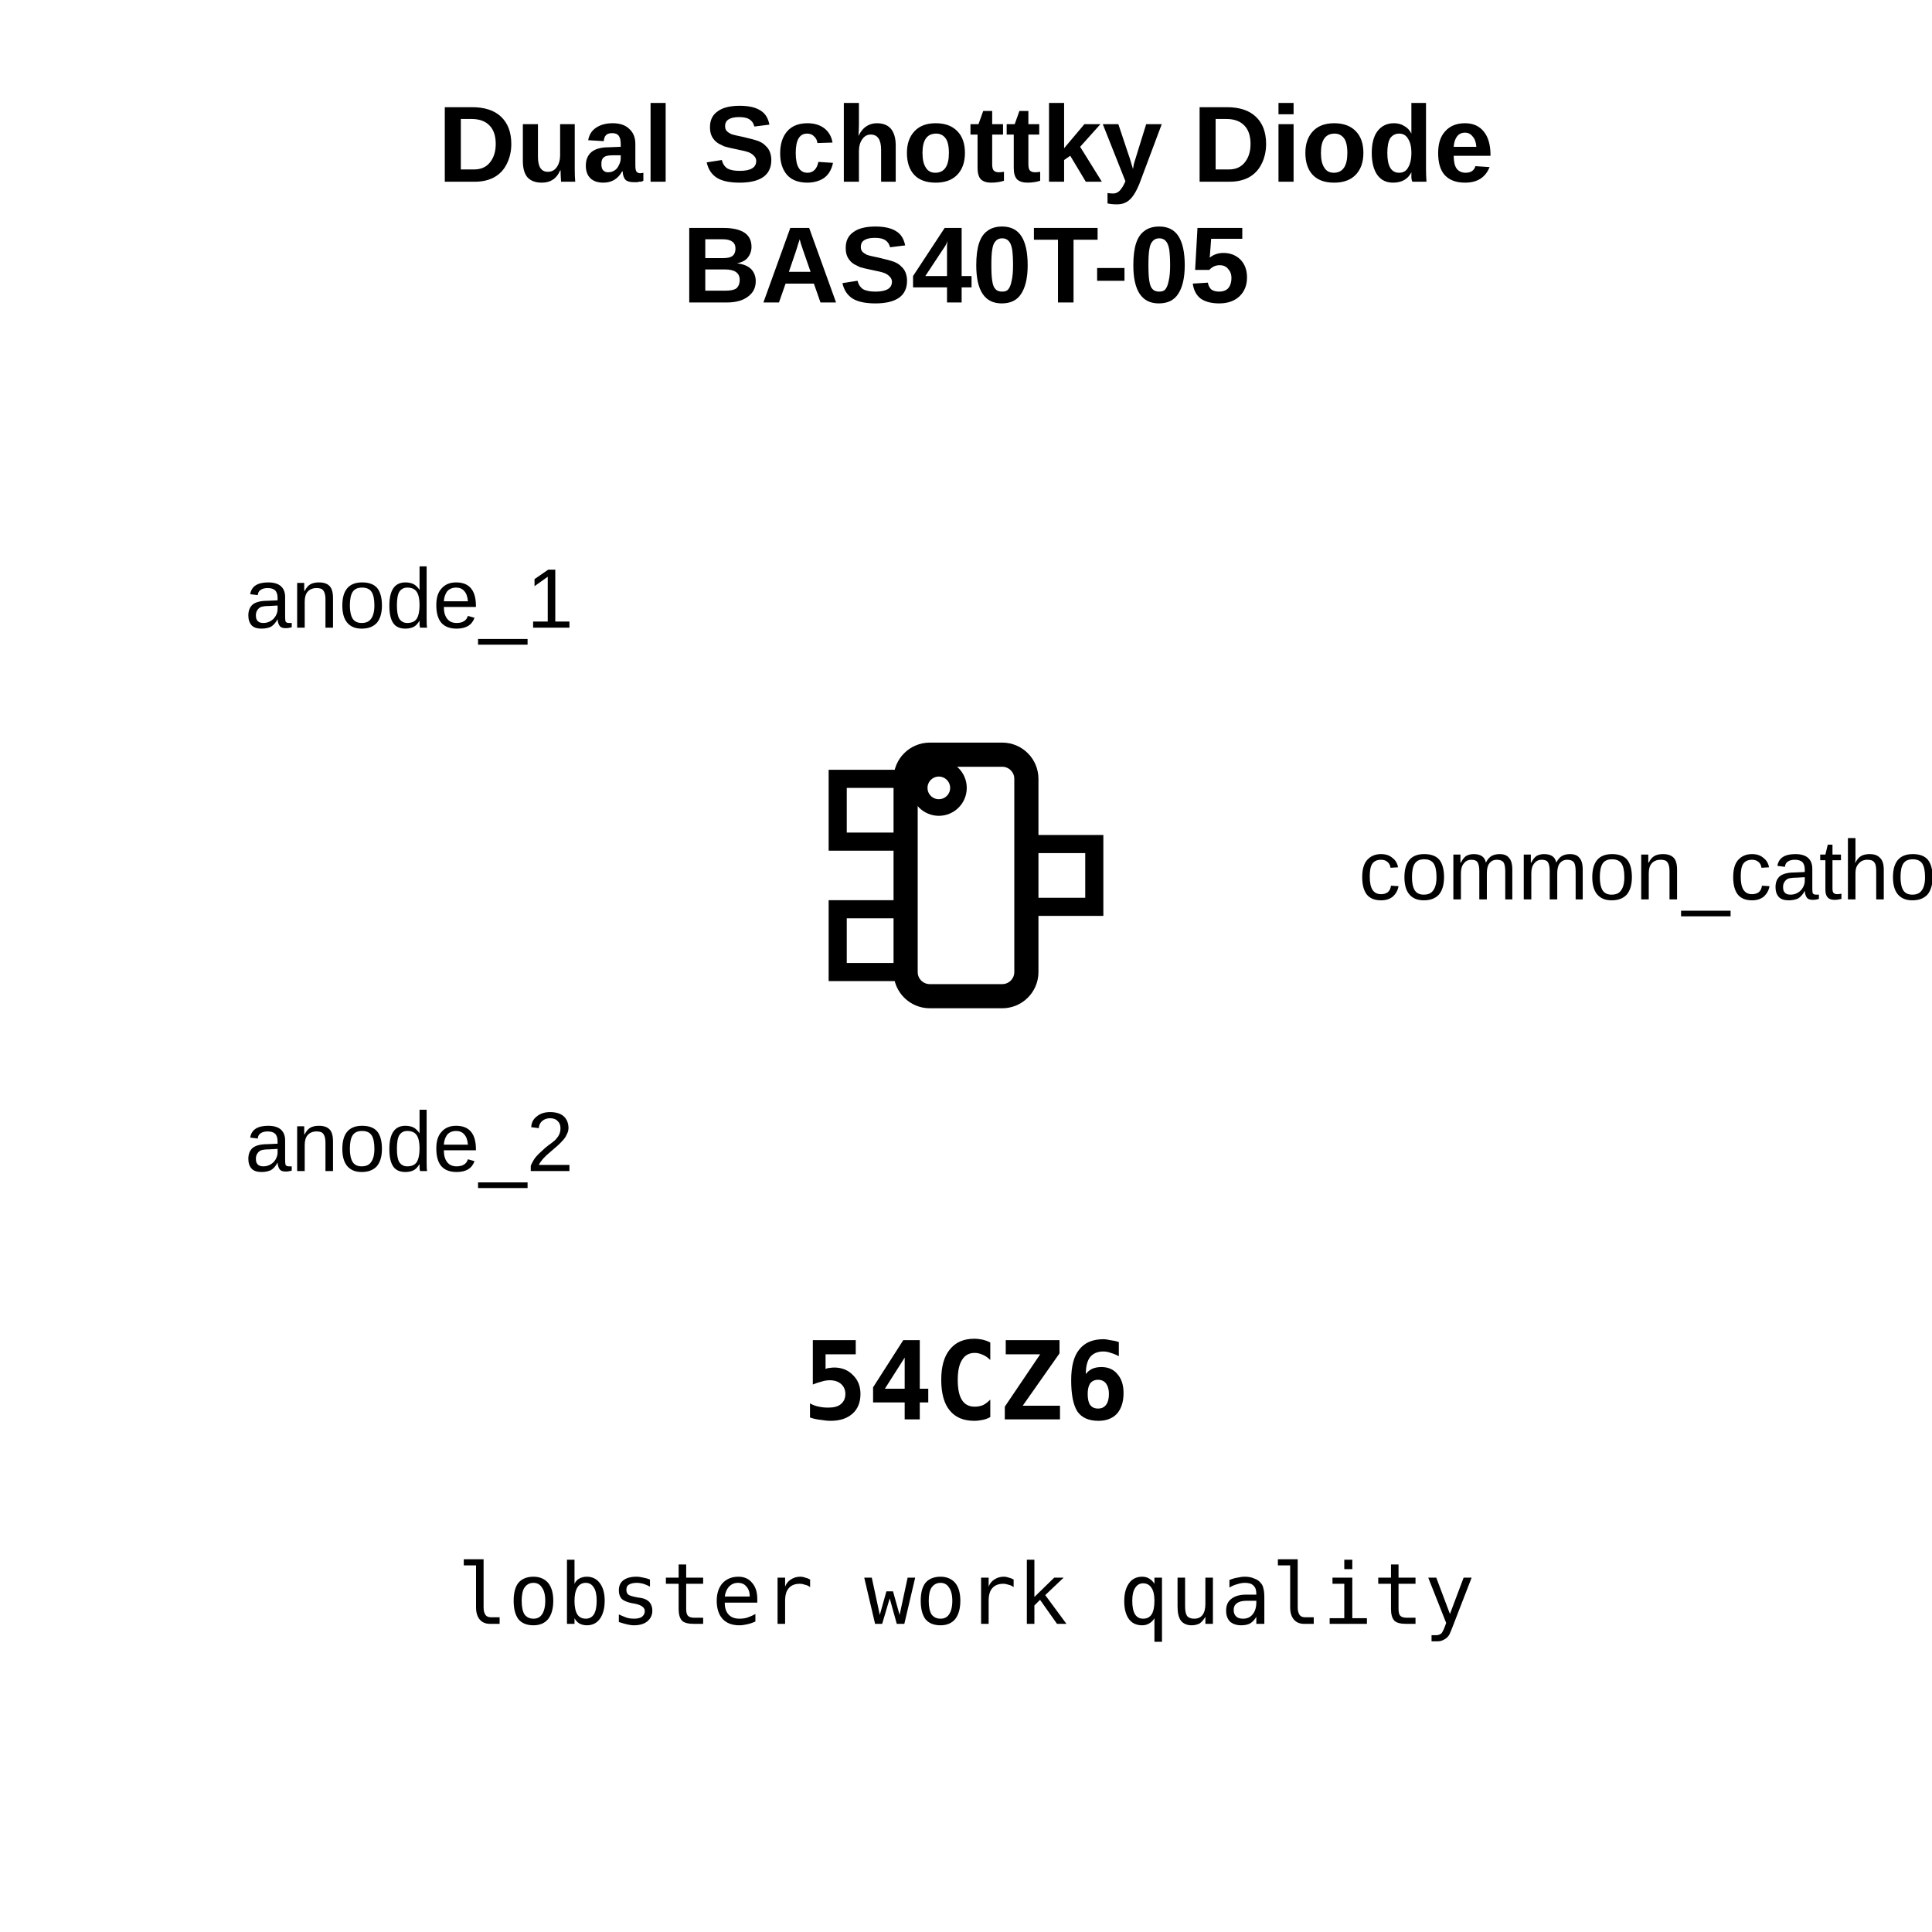
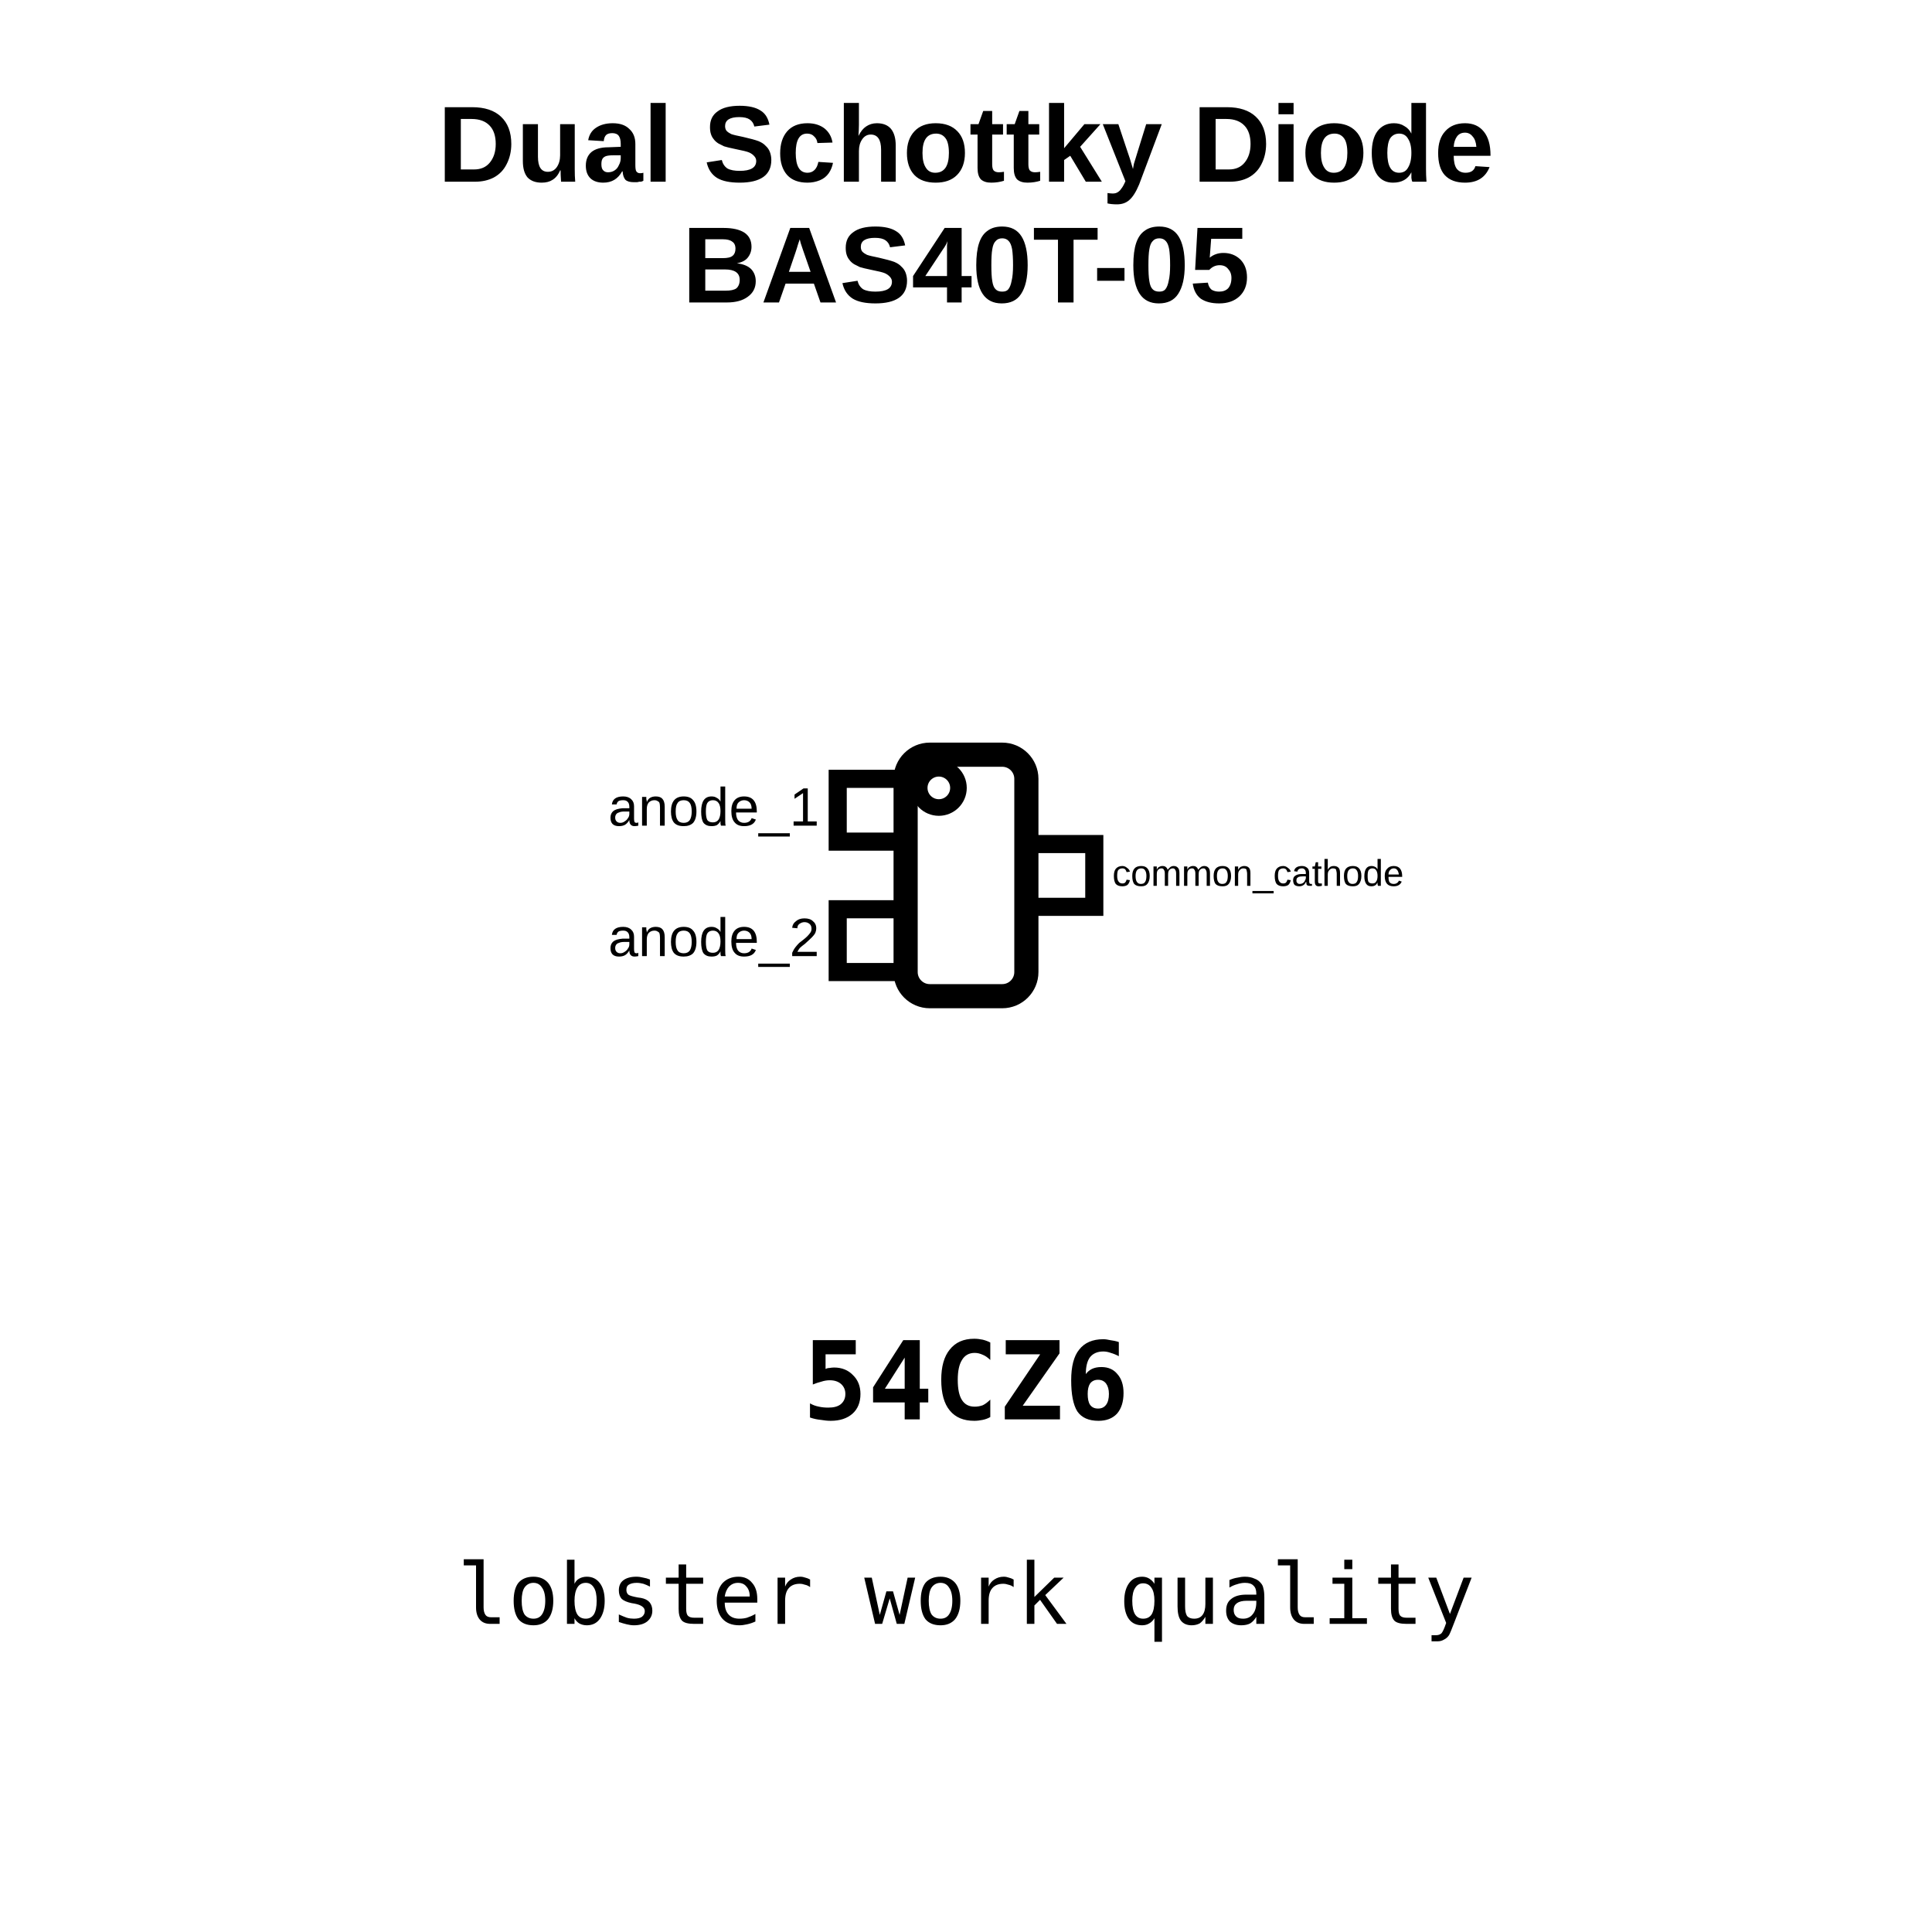
<svg xmlns="http://www.w3.org/2000/svg" width="64mm" height="64mm" viewBox="0 0 64 64">
  <rect x="0" y="0" width="64" height="64" fill="#FFFFFF" stroke="none" />
  <text x="32" y="5" font-family="Arial, sans-serif" font-size="3.6" font-weight="bold" text-anchor="middle" dominant-baseline="middle" fill="#000000">Dual Schottky Diode</text>
  <text x="32" y="9" font-family="Arial, sans-serif" font-size="3.6" font-weight="bold" text-anchor="middle" dominant-baseline="middle" fill="#000000">BAS40T-05</text>
  <rect x="27.75" y="25.8" width="2.5" height="2.08" fill="#FFFFFF" stroke="#000000" stroke-width="0.6" />
  <rect x="27.75" y="30.12" width="2.5" height="2.08" fill="#FFFFFF" stroke="#000000" stroke-width="0.6" />
  <rect x="33.75" y="27.96" width="2.5" height="2.08" fill="#FFFFFF" stroke="#000000" stroke-width="0.6" />
  <rect x="30" y="25" width="4" height="8" rx="0.8" ry="0.8" fill="#FFFFFF" stroke="#000000" stroke-width="0.8" />
  <circle cx="31.1" cy="26.1" r="0.65" fill="#FFFFFF" stroke="#000000" stroke-width="0.55" />
-   <text x="19" y="20" font-family="Arial, sans-serif" font-size="2.8" text-anchor="end" dominant-baseline="middle" fill="#000000">anode_1</text>
-   <text x="19" y="38" font-family="Arial, sans-serif" font-size="2.8" text-anchor="end" dominant-baseline="middle" fill="#000000">anode_2</text>
-   <text x="45" y="29" font-family="Arial, sans-serif" font-size="2.8" text-anchor="start" dominant-baseline="middle" fill="#000000">common_cathode</text>
+   <text x="27.15" y="26.84" font-family="Arial, sans-serif" font-size="1.8" text-anchor="end" dominant-baseline="middle" fill="#000000">anode_1</text>
+   <text x="27.15" y="31.16" font-family="Arial, sans-serif" font-size="1.8" text-anchor="end" dominant-baseline="middle" fill="#000000">anode_2</text>
+   <text x="36.85" y="29" font-family="Arial, sans-serif" font-size="1.214" text-anchor="start" dominant-baseline="middle" fill="#000000">common_cathode</text>
  <text x="32" y="46" font-family="Consolas, monospace" font-size="3.6" font-weight="bold" text-anchor="middle" dominant-baseline="middle" fill="#000000">54CZ6</text>
  <text x="32" y="53" font-family="Consolas, monospace" font-size="2.8" text-anchor="middle" dominant-baseline="middle" fill="#000000">lobster work quality</text>
</svg>
